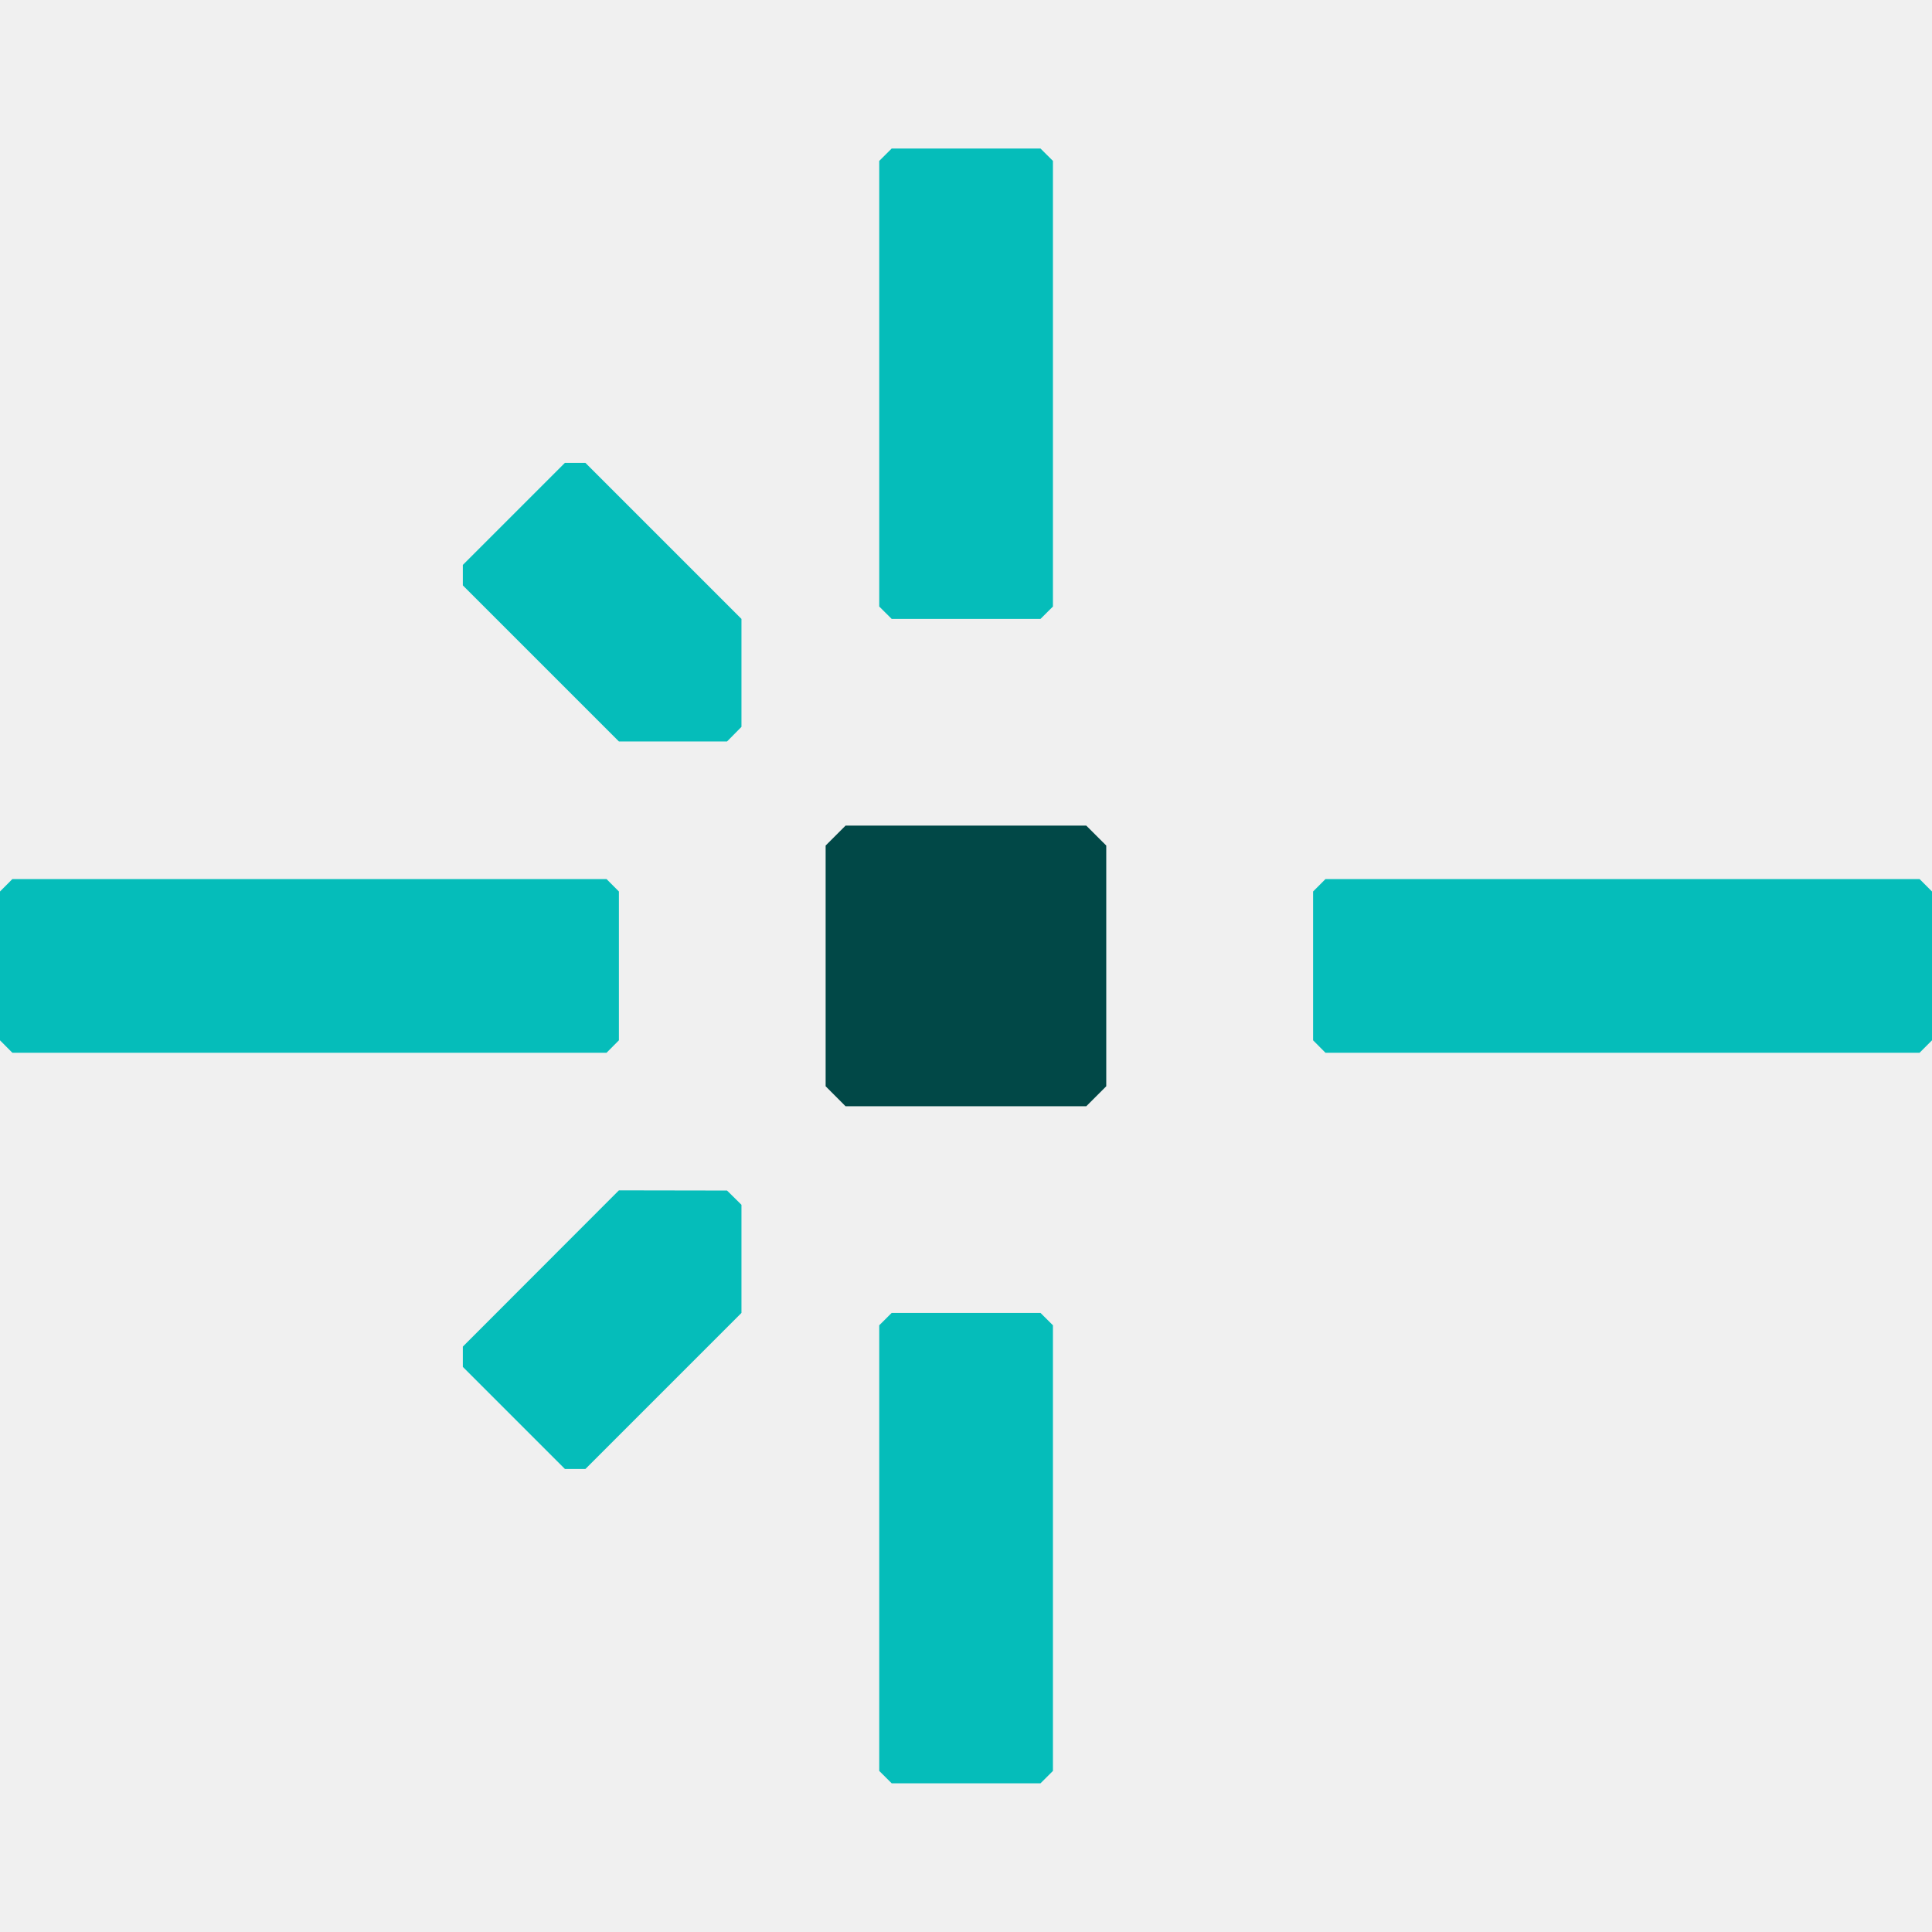
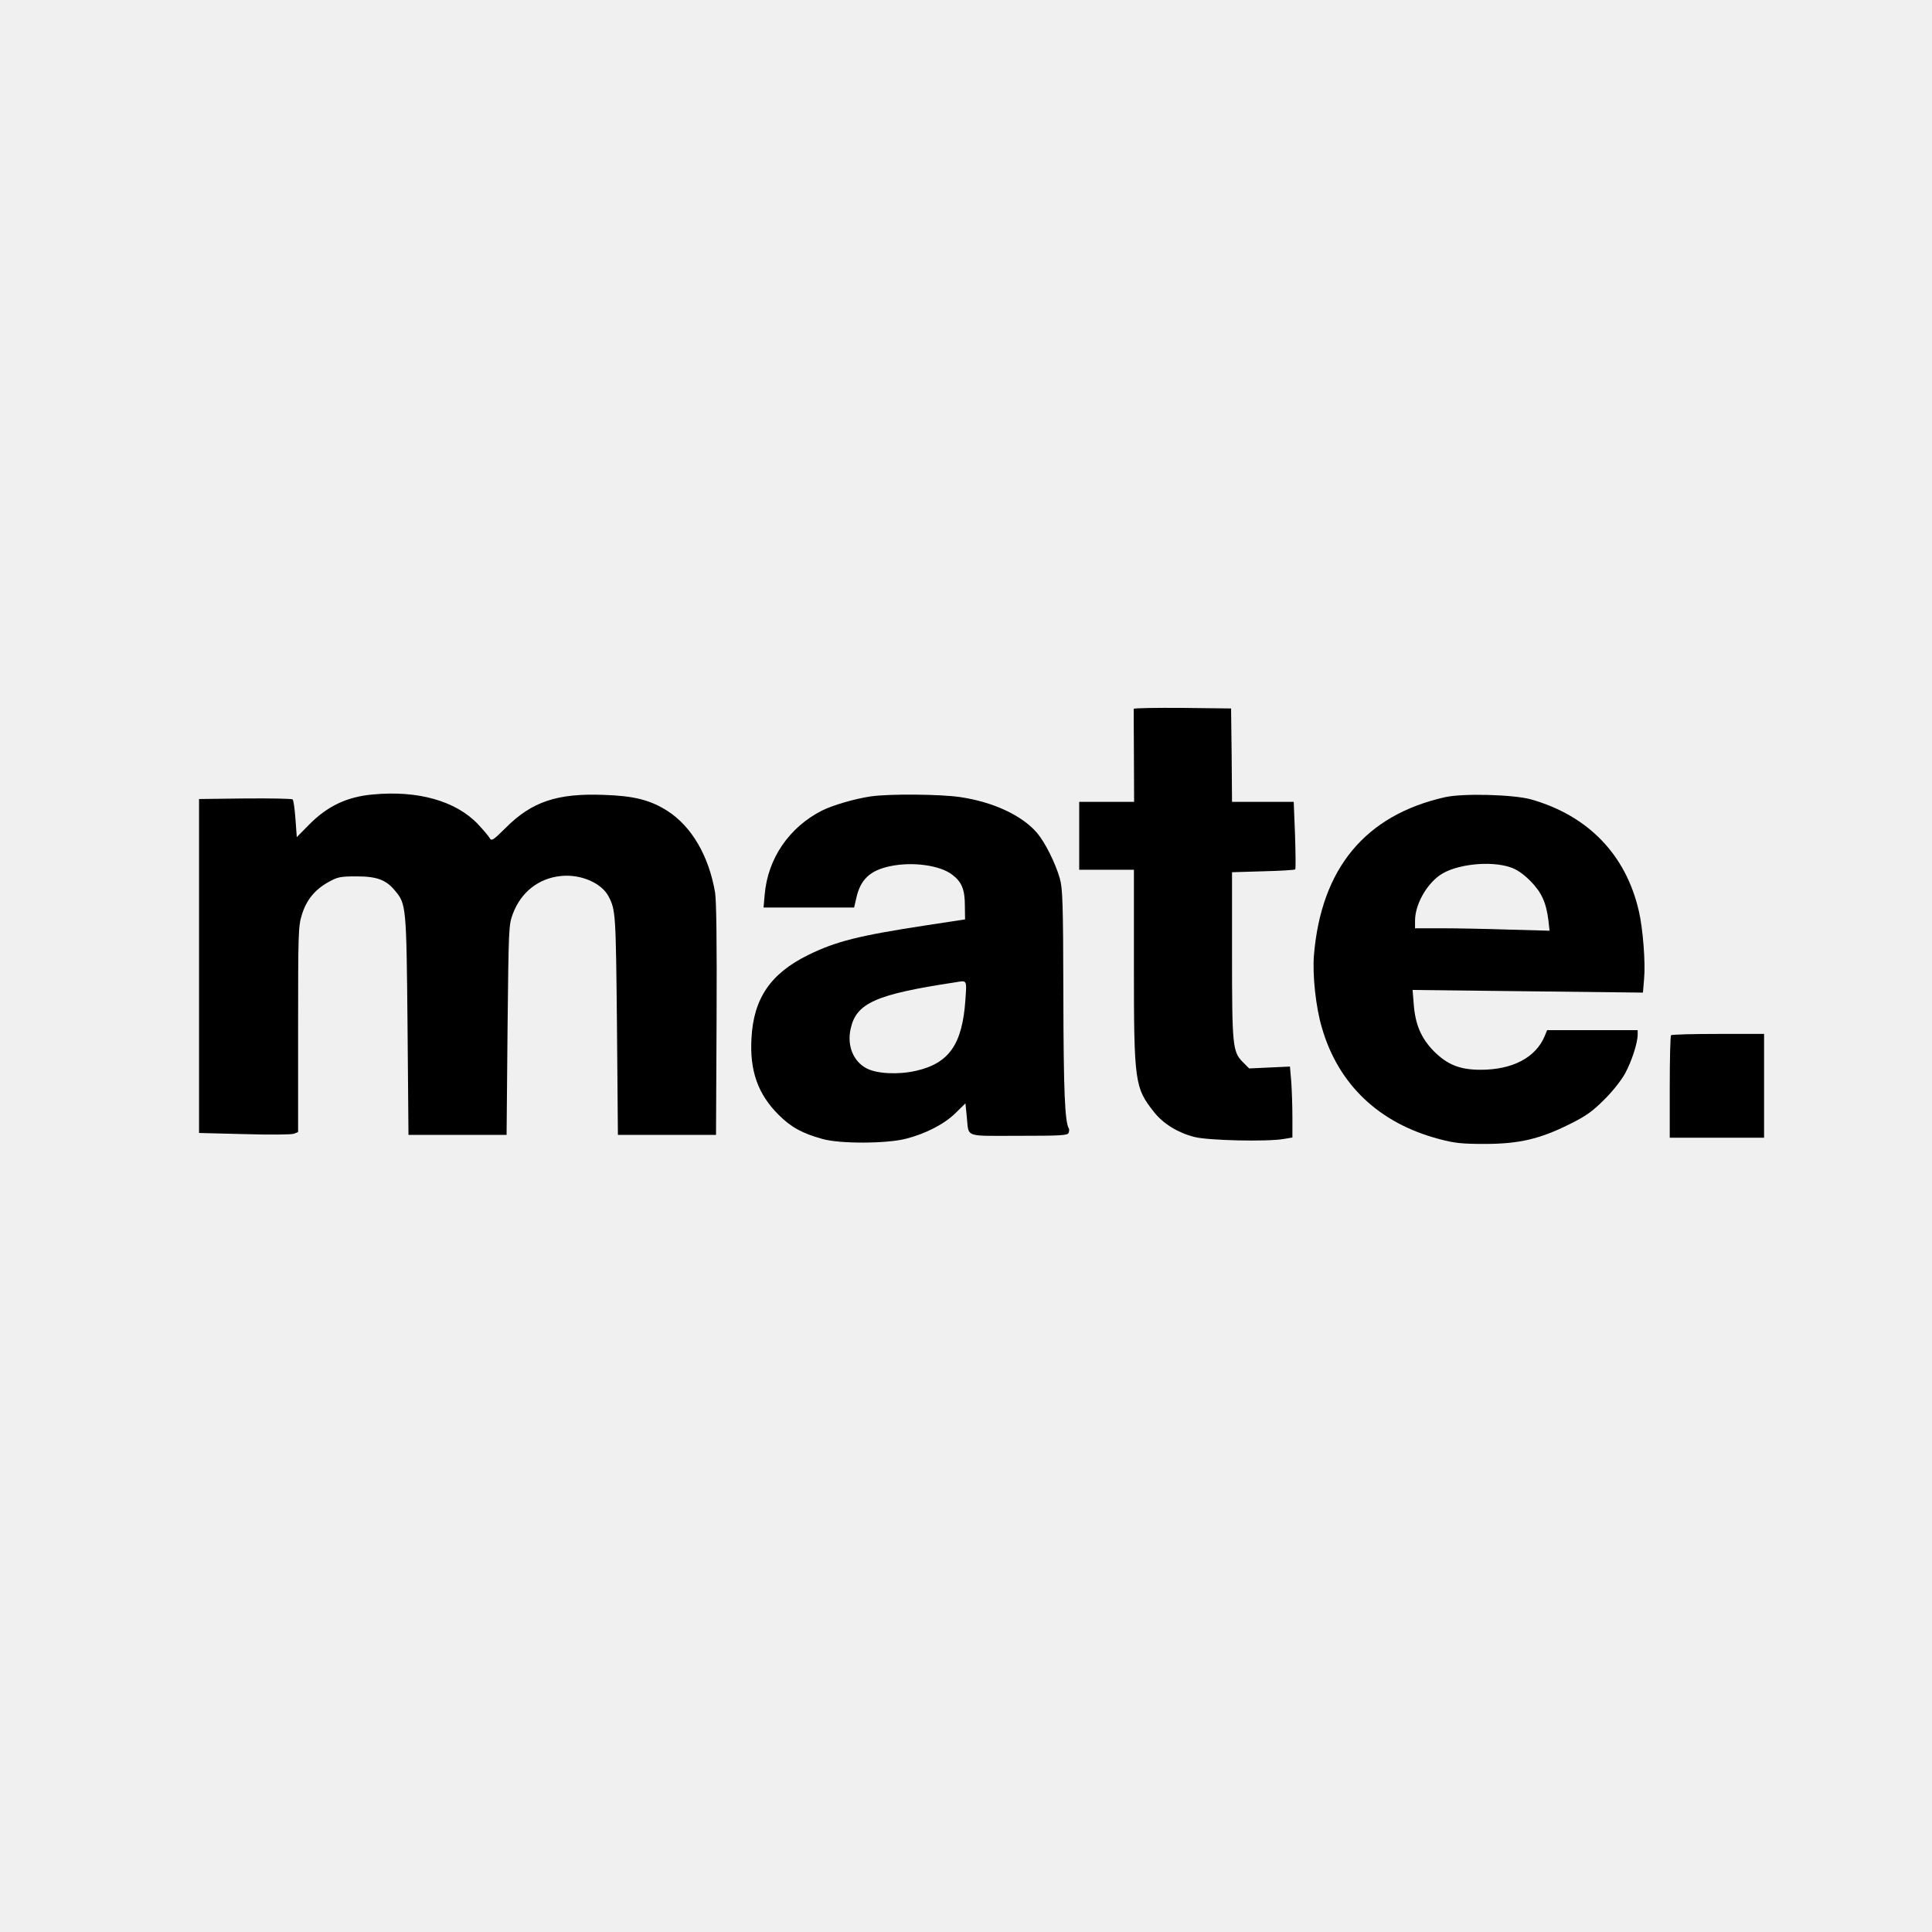
- <svg xmlns="http://www.w3.org/2000/svg" width="32" height="32" viewBox="0 0 32 32" fill="none">
-   <style>
-     .favicon-center-dot {
-       fill: #014847;
-     }
- 
-     .favicon-lines {
-       fill: #05BDBA;
-     }
- 
-     @media (prefers-color-scheme: dark) {
-       .favicon-center-dot {
-         fill: #fff;
-       }
- 
-       .favicon-lines {
-         fill: #05BDBA;
-       }
-     }
-   </style>
-   <path class="favicon-center-dot" stroke="none" d="M17.992 18.323H14.005L13.675 17.992V14.005L14.005 13.675H17.992L18.323 14.005V17.992L17.992 18.323Z" />
-   <g class="favicon-lines" stroke="none">
-     <path d="M9.696 24.331H9.357L7.666 22.64V22.304L10.251 19.716L12.042 19.719L12.281 19.955V21.746L9.696 24.331Z" />
-     <path d="M7.666 9.696V9.357L9.357 7.666H9.696L12.281 10.251V12.039L12.042 12.281H10.251L7.666 9.696Z" />
-     <path d="M10.046 17.437H0.205L0 17.231V14.766L0.205 14.56H10.046L10.251 14.766V17.231L10.046 17.437Z" />
-     <path d="M31.794 17.437H21.954L21.749 17.231V14.766L21.954 14.56H31.794L32 14.766V17.231L31.794 17.437Z" />
-     <path d="M14.563 10.046V2.665L14.769 2.46H17.234L17.44 2.665V10.046L17.234 10.251H14.769L14.563 10.046Z" />
-     <path d="M14.563 29.332V21.951L14.769 21.746H17.234L17.44 21.951V29.332L17.234 29.537H14.769L14.563 29.332Z" />
+ <svg xmlns="http://www.w3.org/2000/svg" version="1.0" width="1024pt" height="1024pt" viewBox="0 0 1024 1024" preserveAspectRatio="xMidYMid meet">
+   <g transform="translate(0,1024) scale(0.1,-0.1)" fill="#000000" stroke="none">
+     <path d="M6009 6483 c0 -5 0 -117 1 -250 l1 -243 -145 0 -146 0 0 -180 0 -180 145 0 145 0 0 -505 c0 -623 4 -650 108 -781 48 -60 125 -108 212 -130 72 -19 384 -26 473 -11 l47 8 0 107 c0 59 -3 144 -6 188 l-7 81 -108 -5 -108 -5 -34 34 c-54 54 -57 87 -57 573 l0 433 165 5 c91 2 167 7 170 10 3 3 2 84 -1 181 l-7 177 -163 0 -164 0 -2 248 -3 247 -257 3 c-142 1 -258 -1 -259 -5z" />
+     <path d="M1975 6029 c-136 -12 -240 -62 -336 -159 l-66 -67 -7 96 c-4 53 -10 99 -15 104 -4 4 -117 6 -252 5 l-244 -3 0 -885 0 -885 240 -6 c132 -4 250 -3 263 2 l22 9 0 544 c0 513 1 547 20 608 24 78 69 133 141 173 49 27 62 30 149 30 107 0 156 -18 203 -75 60 -71 61 -81 67 -715 l5 -580 260 0 260 0 5 555 c6 545 6 556 28 616 43 115 136 189 255 201 105 11 216 -37 253 -109 37 -72 38 -88 44 -678 l5 -585 260 0 260 0 3 610 c2 410 -1 631 -8 675 -33 193 -124 349 -251 431 -92 59 -179 81 -341 86 -245 9 -379 -36 -517 -174 -66 -66 -76 -72 -85 -56 -5 10 -34 44 -64 76 -117 122 -318 179 -557 156z" />
+     <path d="M4616 6019 c-87 -13 -200 -46 -259 -75 -175 -89 -288 -255 -304 -446 l-6 -68 240 0 240 0 12 52 c22 97 73 145 179 167 118 25 264 5 329 -45 50 -38 67 -78 67 -163 l1 -74 -210 -32 c-352 -54 -474 -84 -622 -157 -199 -98 -289 -230 -300 -441 -10 -172 34 -296 143 -405 67 -67 126 -99 234 -129 93 -26 336 -25 440 1 104 26 206 78 266 138 l51 50 7 -69 c12 -115 -19 -103 276 -103 226 0 259 2 264 16 3 9 4 19 1 23 -21 35 -28 195 -29 706 -1 498 -4 567 -19 620 -24 83 -79 192 -121 241 -79 92 -231 163 -405 189 -105 16 -377 18 -475 4z m501 -1076 c-16 -238 -86 -339 -264 -379 -94 -21 -205 -15 -259 13 -72 37 -106 122 -85 212 30 135 135 181 551 244 67 11 64 17 57 -90z" />
+     <path d="M7660 6015 c-424 -95 -658 -378 -696 -840 -8 -104 10 -273 42 -381 87 -302 303 -507 621 -591 83 -22 119 -26 243 -26 181 0 292 26 450 105 85 42 120 67 181 128 44 43 91 102 112 140 35 64 67 162 67 207 l0 23 -240 0 -240 0 -13 -32 c-48 -114 -171 -178 -339 -178 -111 0 -177 27 -249 99 -67 69 -98 141 -106 250 l-6 74 610 -7 611 -7 6 73 c8 85 -6 267 -28 360 -69 299 -269 505 -571 591 -94 26 -359 33 -455 12z m346 -372 c33 -11 67 -34 105 -72 60 -61 84 -114 96 -210 l6 -54 -219 6 c-120 4 -281 7 -356 7 l-138 0 0 40 c0 83 57 188 131 241 82 58 267 79 375 42z" />
+     <path d="M8857 4753 c-4 -3 -7 -127 -7 -275 l0 -268 250 0 250 0 0 275 0 275 -243 0 c-134 0 -247 -3 -250 -7z" />
  </g>
</svg>
